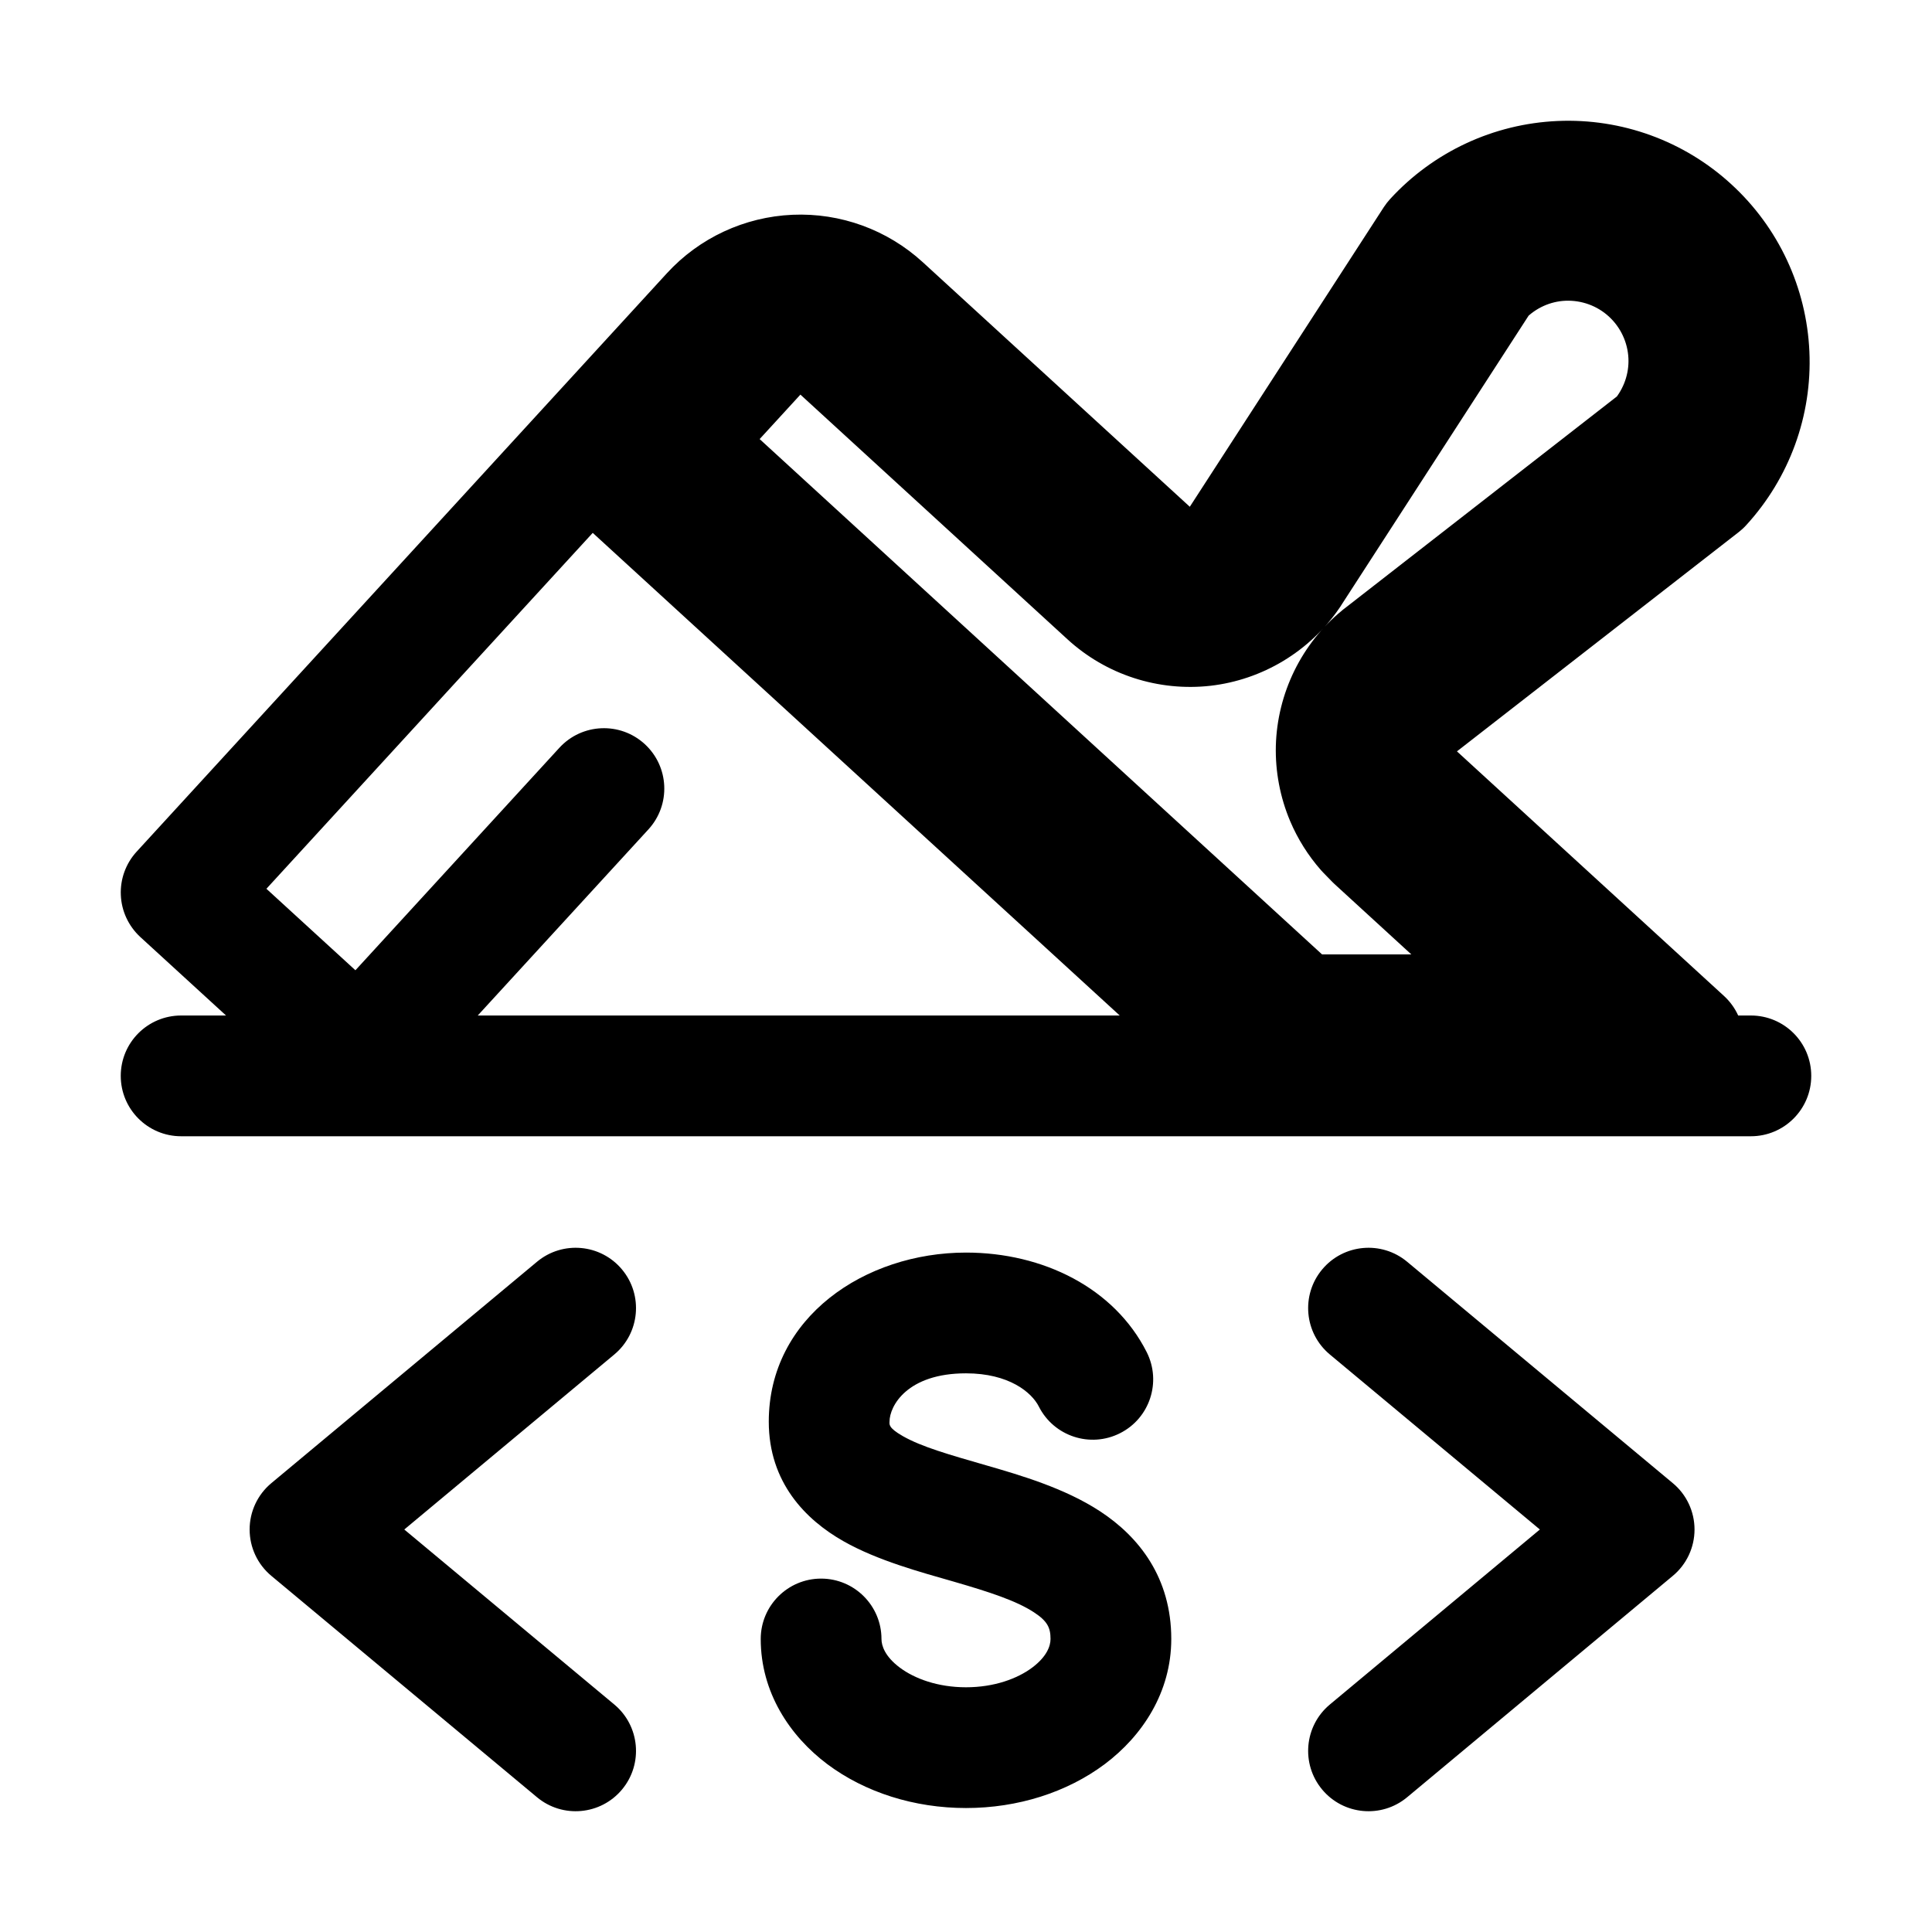
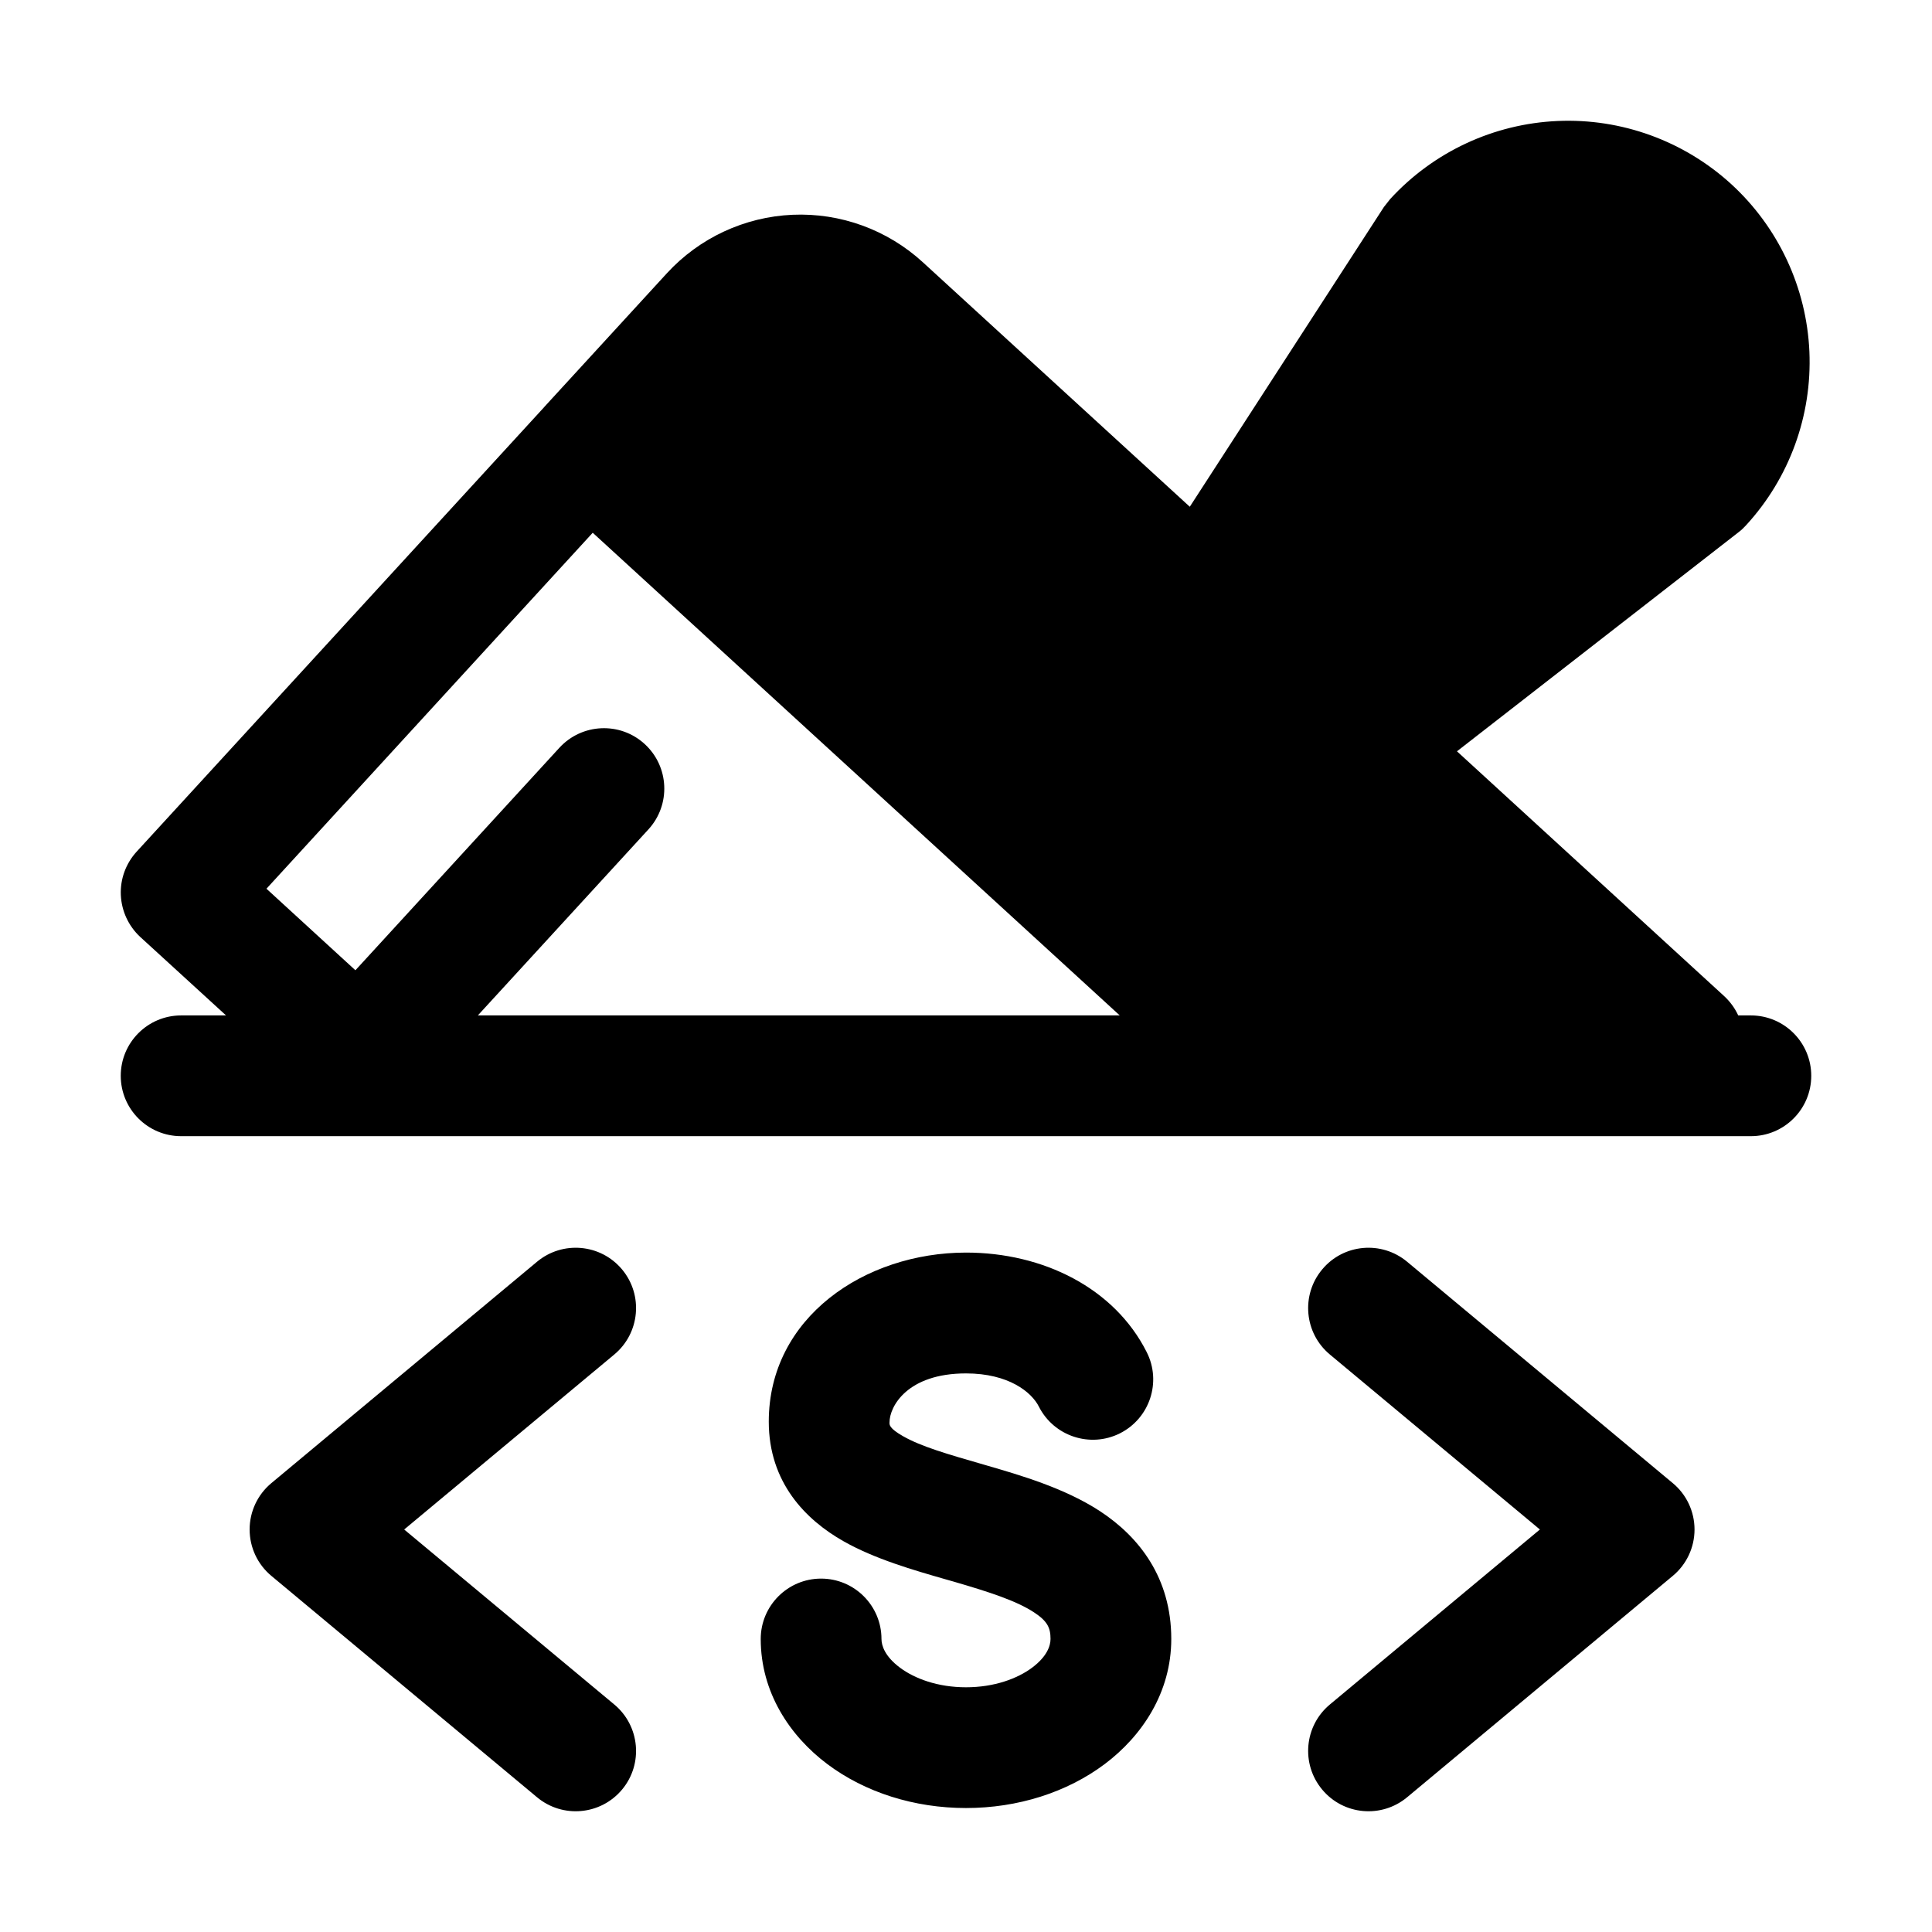
<svg xmlns="http://www.w3.org/2000/svg" width="24" height="24" viewBox="0 0 24 24" fill="none">
-   <path d="M7.823 5.006C7.518 4.727 7.043 4.747 6.764 5.053C6.484 5.358 6.505 5.833 6.81 6.113L7.317 5.559L7.823 5.006ZM2.25 11.087L1.697 10.58C1.563 10.726 1.492 10.921 1.501 11.119C1.509 11.318 1.597 11.505 1.743 11.64L2.25 11.087ZM8.837 3.902L8.284 3.395V3.395L8.837 3.902ZM9.877 3.417L9.91 4.166L9.91 4.166L9.877 3.417ZM10.956 3.81L11.463 3.257V3.257L10.956 3.81ZM14.274 6.848L14.78 6.295L14.78 6.295L14.274 6.848ZM14.549 7.008L14.318 7.722L14.318 7.722L14.549 7.008ZM14.866 7.04L14.952 7.785L14.952 7.785L14.866 7.04ZM15.4 6.719L16.018 7.142C16.022 7.137 16.026 7.132 16.029 7.126L15.4 6.719ZM17.821 2.98L17.268 2.473C17.24 2.504 17.214 2.537 17.191 2.572L17.821 2.98ZM21 2.841L21.506 2.288L21 2.841ZM21.728 4.401L22.477 4.368V4.368L21.728 4.401ZM21.139 6.018L21.599 6.61C21.632 6.584 21.663 6.556 21.691 6.525L21.139 6.018ZM17.623 8.754L17.162 8.163C17.157 8.167 17.152 8.171 17.147 8.175L17.623 8.754ZM17.349 9.313L16.599 9.293L16.599 9.293L17.349 9.313ZM17.408 9.626L16.717 9.919L16.717 9.919L17.408 9.626ZM17.592 9.887L18.098 9.333L18.098 9.333L17.592 9.887ZM20.403 13.478C20.708 13.758 21.183 13.737 21.463 13.432C21.742 13.126 21.721 12.652 21.416 12.372L20.91 12.925L20.403 13.478ZM3.909 12.605C3.629 12.91 3.65 13.385 3.955 13.665C4.26 13.945 4.735 13.924 5.014 13.619L4.462 13.112L3.909 12.605ZM8.055 10.303C8.335 9.997 8.314 9.523 8.009 9.243C7.703 8.963 7.229 8.984 6.949 9.289L7.502 9.796L8.055 10.303ZM2.25 12.615C1.836 12.615 1.5 12.95 1.5 13.365C1.5 13.779 1.836 14.115 2.25 14.115L2.25 13.365L2.25 12.615ZM21.75 14.115C22.164 14.115 22.5 13.779 22.5 13.365C22.5 12.95 22.164 12.615 21.75 12.615V13.365V14.115ZM16.131 12.606L15.624 13.159C15.763 13.286 15.944 13.356 16.131 13.356L16.131 12.606ZM19.461 12.606V13.356C19.77 13.356 20.048 13.166 20.16 12.878C20.272 12.59 20.196 12.262 19.968 12.053L19.461 12.606ZM17.085 10.429L16.549 10.954C16.558 10.963 16.568 10.973 16.578 10.982L17.085 10.429ZM16.973 10.315L16.41 10.81C16.419 10.82 16.427 10.829 16.437 10.839L16.973 10.315ZM16.717 9.908L16.027 10.201L16.027 10.201L16.717 9.908ZM16.599 9.283L15.849 9.263L15.849 9.263L16.599 9.283ZM16.752 8.664L16.078 8.334L16.078 8.334L16.752 8.664ZM17.146 8.163L16.679 7.577L16.671 7.584L17.146 8.163ZM17.161 8.152L16.701 7.56L16.694 7.565L17.161 8.152ZM20.616 5.463L21.076 6.055C21.116 6.024 21.152 5.99 21.184 5.952L20.616 5.463ZM20.978 4.42L20.229 4.453V4.453L20.978 4.42ZM20.493 3.379L19.986 3.932L19.986 3.932L20.493 3.379ZM19.414 2.987L19.447 3.736L19.447 3.736L19.414 2.987ZM18.408 3.439L17.871 2.916C17.836 2.951 17.805 2.99 17.778 3.032L18.408 3.439ZM16.029 7.115L16.655 7.529L16.659 7.522L16.029 7.115ZM16.019 7.13L16.638 7.554L16.644 7.545L16.019 7.13ZM15.555 7.567L15.942 8.21L15.942 8.21L15.555 7.567ZM14.951 7.773L15.037 8.519L15.037 8.519L14.951 7.773ZM14.318 7.71L14.087 8.423L14.087 8.423L14.318 7.71ZM13.767 7.389L14.274 6.836L14.274 6.836L13.767 7.389ZM10.45 4.349L9.943 4.902L9.943 4.902L10.45 4.349ZM9.91 4.153L9.877 3.403V3.403L9.91 4.153ZM9.39 4.395L8.837 3.888L8.837 3.888L9.39 4.395ZM8.377 5.501L7.824 4.994C7.544 5.299 7.565 5.774 7.87 6.054L8.377 5.501ZM16.52 21.174C16.202 21.439 16.159 21.912 16.424 22.23C16.689 22.548 17.162 22.591 17.48 22.326L17 21.75L16.52 21.174ZM20.3 19L20.78 19.576C20.951 19.434 21.05 19.223 21.05 19C21.05 18.777 20.951 18.566 20.78 18.424L20.3 19ZM17.48 15.674C17.162 15.409 16.689 15.452 16.424 15.77C16.159 16.088 16.202 16.561 16.52 16.826L17 16.25L17.48 15.674ZM7.631 16.826C7.949 16.561 7.992 16.088 7.727 15.77C7.462 15.452 6.989 15.409 6.671 15.674L7.151 16.25L7.631 16.826ZM3.851 19L3.371 18.424C3.2 18.566 3.101 18.777 3.101 19C3.101 19.223 3.2 19.434 3.371 19.576L3.851 19ZM6.671 22.326C6.989 22.591 7.462 22.548 7.727 22.23C7.992 21.912 7.949 21.439 7.631 21.174L7.151 21.75L6.671 22.326ZM10.95 20.36C10.95 19.946 10.614 19.61 10.2 19.61C9.786 19.61 9.45 19.946 9.45 20.36H10.2H10.95ZM12.905 17.473C13.092 17.842 13.543 17.991 13.913 17.804C14.283 17.618 14.431 17.167 14.245 16.797L13.575 17.135L12.905 17.473ZM15.869 13.392L16.375 12.838L7.823 5.006L7.317 5.559L6.81 6.113L15.362 13.945L15.869 13.392ZM4.735 13.362L5.241 12.809L2.756 10.534L2.25 11.087L1.743 11.64L4.228 13.915L4.735 13.362ZM2.25 11.087L2.803 11.593L9.39 4.409L8.837 3.902L8.284 3.395L1.697 10.58L2.25 11.087ZM8.837 3.902L9.39 4.409C9.524 4.262 9.711 4.175 9.91 4.166L9.877 3.417L9.845 2.668C9.249 2.694 8.687 2.955 8.284 3.395L8.837 3.902ZM9.877 3.417L9.91 4.166C10.109 4.158 10.303 4.228 10.45 4.363L10.956 3.81L11.463 3.257C11.023 2.854 10.441 2.642 9.845 2.668L9.877 3.417ZM10.956 3.81L10.45 4.363L13.767 7.401L14.274 6.848L14.78 6.295L11.463 3.257L10.956 3.81ZM14.274 6.848L13.767 7.401C13.926 7.546 14.114 7.656 14.318 7.722L14.549 7.008L14.781 6.295L14.78 6.295L14.274 6.848ZM14.549 7.008L14.318 7.722C14.522 7.788 14.739 7.81 14.952 7.785L14.866 7.04L14.781 6.295L14.781 6.295L14.549 7.008ZM14.866 7.04L14.952 7.785C15.165 7.761 15.371 7.691 15.555 7.58L15.168 6.937L14.781 6.295L14.781 6.295L14.866 7.04ZM15.168 6.937L15.555 7.58C15.739 7.469 15.897 7.32 16.018 7.142L15.4 6.719L14.781 6.295L14.781 6.295L15.168 6.937ZM15.4 6.719L16.029 7.126L18.45 3.387L17.821 2.98L17.191 2.572L14.77 6.311L15.4 6.719ZM17.821 2.98L18.374 3.486C18.642 3.193 19.017 3.019 19.414 3.001L19.382 2.252L19.349 1.503C18.554 1.538 17.806 1.886 17.268 2.473L17.821 2.98ZM19.382 2.252L19.414 3.001C19.812 2.984 20.2 3.125 20.493 3.394L21 2.841L21.506 2.288C20.92 1.75 20.144 1.468 19.349 1.503L19.382 2.252ZM21.728 4.401L20.978 4.433C20.996 4.83 20.855 5.218 20.586 5.511L21.139 6.018L21.691 6.525C22.229 5.938 22.512 5.163 22.477 4.368L21.728 4.401ZM21.139 6.018L20.678 5.426L17.162 8.163L17.623 8.754L18.083 9.346L21.599 6.61L21.139 6.018ZM17.623 8.754L17.147 8.175C16.981 8.311 16.846 8.481 16.751 8.674L17.425 9.004L18.098 9.334L18.098 9.334L17.623 8.754ZM17.425 9.004L16.751 8.674C16.657 8.867 16.605 9.078 16.599 9.293L17.349 9.313L18.098 9.334L18.098 9.334L17.425 9.004ZM17.349 9.313L16.599 9.293C16.593 9.508 16.634 9.721 16.717 9.919L17.408 9.626L18.098 9.334L18.098 9.334L17.349 9.313ZM17.408 9.626L16.717 9.919C16.801 10.117 16.927 10.295 17.085 10.44L17.592 9.887L18.098 9.333L18.098 9.334L17.408 9.626ZM21 2.841L20.493 3.394C20.787 3.662 20.961 4.036 20.978 4.433L21.728 4.401L22.477 4.368C22.442 3.573 22.093 2.825 21.506 2.288L21 2.841ZM17.592 9.887L17.085 10.44L20.403 13.478L20.91 12.925L21.416 12.372L18.098 9.333L17.592 9.887ZM4.462 13.112L5.014 13.619L8.055 10.303L7.502 9.796L6.949 9.289L3.909 12.605L4.462 13.112ZM2.25 13.365L2.25 14.115L21.75 14.115V13.365V12.615L2.25 12.615L2.25 13.365ZM16.131 12.606L16.131 13.356L19.461 13.356V12.606V11.856L16.131 11.856L16.131 12.606ZM19.461 12.606L19.968 12.053L17.592 9.876L17.085 10.429L16.578 10.982L18.954 13.159L19.461 12.606ZM17.085 10.429L17.621 9.905L17.509 9.79L16.973 10.315L16.437 10.839L16.549 10.954L17.085 10.429ZM16.973 10.315L17.536 9.819C17.483 9.759 17.439 9.69 17.408 9.615L16.717 9.908L16.027 10.201C16.121 10.423 16.251 10.629 16.41 10.81L16.973 10.315ZM16.717 9.908L17.408 9.616C17.366 9.516 17.346 9.41 17.349 9.303L16.599 9.283L15.849 9.263C15.841 9.585 15.902 9.905 16.027 10.201L16.717 9.908ZM16.599 9.283L17.349 9.303C17.352 9.197 17.378 9.091 17.425 8.994L16.752 8.664L16.078 8.334C15.937 8.623 15.858 8.94 15.849 9.263L16.599 9.283ZM16.752 8.664L17.425 8.994C17.473 8.896 17.541 8.81 17.622 8.743L17.146 8.163L16.671 7.584C16.42 7.789 16.219 8.046 16.078 8.334L16.752 8.664ZM17.146 8.163L17.614 8.75L17.628 8.739L17.161 8.152L16.694 7.565L16.679 7.577L17.146 8.163ZM17.161 8.152L17.622 8.744L21.076 6.055L20.616 5.463L20.155 4.871L16.701 7.56L17.161 8.152ZM20.616 5.463L21.184 5.952C21.556 5.52 21.753 4.961 21.727 4.387L20.978 4.42L20.229 4.453C20.237 4.642 20.172 4.828 20.047 4.974L20.616 5.463ZM20.978 4.42L21.727 4.387C21.701 3.791 21.44 3.23 21 2.827L20.493 3.379L19.986 3.932C20.133 4.067 20.22 4.254 20.229 4.453L20.978 4.42ZM20.493 3.379L21 2.827C20.56 2.423 19.977 2.212 19.382 2.238L19.414 2.987L19.447 3.736C19.646 3.728 19.84 3.798 19.986 3.932L20.493 3.379ZM19.414 2.987L19.382 2.238C18.806 2.263 18.268 2.509 17.871 2.916L18.408 3.439L18.945 3.963C19.079 3.825 19.259 3.744 19.447 3.736L19.414 2.987ZM18.408 3.439L17.778 3.032L15.4 6.707L16.029 7.115L16.659 7.522L19.037 3.847L18.408 3.439ZM16.029 7.115L15.404 6.7L15.394 6.716L16.019 7.13L16.644 7.545L16.655 7.529L16.029 7.115ZM16.019 7.13L15.4 6.707C15.34 6.794 15.261 6.869 15.168 6.925L15.555 7.567L15.942 8.21C16.217 8.044 16.455 7.821 16.638 7.554L16.019 7.13ZM15.555 7.567L15.168 6.925C15.075 6.981 14.972 7.016 14.866 7.028L14.951 7.773L15.037 8.519C15.358 8.482 15.667 8.376 15.942 8.21L15.555 7.567ZM14.951 7.773L14.866 7.028C14.76 7.04 14.652 7.03 14.55 6.996L14.318 7.71L14.087 8.423C14.393 8.522 14.716 8.555 15.037 8.519L14.951 7.773ZM14.318 7.71L14.55 6.996C14.447 6.963 14.353 6.908 14.274 6.836L13.767 7.389L13.261 7.942C13.499 8.16 13.781 8.324 14.087 8.423L14.318 7.71ZM13.767 7.389L14.274 6.836L10.956 3.796L10.45 4.349L9.943 4.902L13.261 7.942L13.767 7.389ZM10.45 4.349L10.956 3.796C10.663 3.527 10.275 3.386 9.877 3.403L9.91 4.153L9.943 4.902L9.943 4.902L10.45 4.349ZM9.91 4.153L9.877 3.403C9.48 3.421 9.106 3.595 8.837 3.888L9.39 4.395L9.943 4.902L9.943 4.902L9.91 4.153ZM9.39 4.395L8.837 3.888L7.824 4.994L8.377 5.501L8.93 6.007L9.943 4.902L9.39 4.395ZM8.377 5.501L7.87 6.054L15.624 13.159L16.131 12.606L16.638 12.053L8.884 4.948L8.377 5.501ZM17 21.75L17.48 22.326L20.78 19.576L20.3 19L19.82 18.424L16.52 21.174L17 21.75ZM20.3 19L20.78 18.424L17.48 15.674L17 16.25L16.52 16.826L19.82 19.576L20.3 19ZM7.151 16.25L6.671 15.674L3.371 18.424L3.851 19L4.331 19.576L7.631 16.826L7.151 16.25ZM3.851 19L3.371 19.576L6.671 22.326L7.151 21.75L7.631 21.174L4.331 18.424L3.851 19ZM10.2 20.36H9.45C9.45 21.022 9.81 21.564 10.277 21.915C10.745 22.265 11.356 22.46 12 22.46V21.71V20.96C11.65 20.96 11.361 20.853 11.177 20.715C10.993 20.577 10.95 20.444 10.95 20.36H10.2ZM12 21.71V22.46C12.644 22.46 13.255 22.265 13.723 21.915C14.191 21.564 14.55 21.022 14.55 20.36H13.8H13.05C13.05 20.444 13.007 20.577 12.823 20.715C12.639 20.853 12.35 20.96 12 20.96V21.71ZM13.8 20.36H14.55C14.55 19.601 14.152 19.092 13.664 18.773C13.225 18.486 12.676 18.326 12.258 18.205C11.783 18.068 11.45 17.973 11.217 17.841C11.03 17.735 11.05 17.691 11.05 17.66H10.3H9.55C9.55 18.416 10.008 18.879 10.477 19.145C10.9 19.386 11.442 19.531 11.842 19.646C12.299 19.778 12.625 19.886 12.843 20.028C13.011 20.138 13.05 20.219 13.05 20.36H13.8ZM10.3 17.66H11.05C11.05 17.467 11.267 17.06 12 17.06V16.31V15.56C10.745 15.56 9.55 16.363 9.55 17.66H10.3ZM12 16.31V17.06C12.533 17.06 12.816 17.296 12.905 17.473L13.575 17.135L14.245 16.797C13.842 15.999 12.957 15.56 12 15.56V16.31Z" fill="black" />
+   <path fill-rule="evenodd" clip-rule="evenodd" d="M7.728 15.77C7.462 15.451 6.989 15.409 6.671 15.674L3.371 18.424C3.2 18.566 3.101 18.777 3.101 19C3.101 19.223 3.2 19.434 3.371 19.576L6.671 22.326C6.989 22.591 7.462 22.549 7.728 22.23C7.993 21.912 7.949 21.439 7.631 21.174L5.021 19L7.631 16.826C7.949 16.561 7.993 16.088 7.728 15.77ZM17.48 15.674C17.162 15.409 16.689 15.451 16.424 15.77C16.159 16.088 16.202 16.561 16.52 16.826L19.129 19L16.52 21.174C16.202 21.439 16.159 21.912 16.424 22.23C16.689 22.549 17.162 22.591 17.48 22.326L20.78 19.576C20.951 19.434 21.05 19.223 21.05 19C21.05 18.777 20.951 18.566 20.78 18.424L17.48 15.674ZM10.2 19.61C9.786 19.61 9.45 19.946 9.45 20.36C9.45 21.022 9.81 21.563 10.277 21.914C10.745 22.265 11.356 22.46 12 22.46C12.644 22.46 13.255 22.265 13.723 21.914C14.19 21.563 14.55 21.022 14.55 20.36C14.55 19.601 14.152 19.092 13.664 18.772C13.226 18.486 12.676 18.326 12.259 18.205L12.225 18.195C11.767 18.063 11.445 17.97 11.218 17.841C11.046 17.743 11.048 17.699 11.05 17.668C11.05 17.665 11.05 17.67 11.05 17.668C11.05 17.475 11.267 17.061 12 17.061C12.533 17.061 12.816 17.296 12.905 17.473C13.092 17.842 13.543 17.991 13.913 17.805C14.283 17.618 14.432 17.167 14.245 16.797C13.843 15.999 12.957 15.56 12 15.56C10.745 15.561 9.55 16.363 9.55 17.66C9.55 18.416 10.008 18.879 10.477 19.145C10.865 19.366 11.354 19.506 11.74 19.617C11.775 19.627 11.809 19.637 11.842 19.646C12.299 19.779 12.625 19.886 12.843 20.028C13.011 20.138 13.05 20.22 13.05 20.36C13.05 20.444 13.007 20.577 12.823 20.715C12.639 20.853 12.35 20.96 12 20.96C11.65 20.96 11.362 20.853 11.178 20.715C10.994 20.577 10.95 20.444 10.95 20.36C10.95 19.946 10.614 19.61 10.2 19.61ZM6.768 5.048C6.77 5.046 6.766 5.05 6.768 5.048ZM6.768 5.048C6.766 5.05 6.76 5.057 6.758 5.059L6.768 5.048Z" fill="black" />
+   <path fill-rule="evenodd" clip-rule="evenodd" d="M21.507 2.288C20.92 1.751 20.143 1.468 19.349 1.503C18.554 1.538 17.806 1.887 17.269 2.473L17.191 2.572L14.78 6.295L11.463 3.257C11.023 2.854 10.441 2.642 9.845 2.668C9.249 2.694 8.687 2.956 8.284 3.395L6.768 5.048L6.761 5.056L6.754 5.064L1.697 10.58C1.563 10.727 1.492 10.921 1.501 11.119C1.51 11.318 1.597 11.505 1.743 11.64L2.808 12.614H2.25C1.836 12.614 1.5 12.95 1.5 13.364C1.5 13.778 1.836 14.114 2.25 14.114H21.75C22.164 14.114 22.5 13.778 22.5 13.364C22.5 12.95 22.164 12.614 21.75 12.614H21.593C21.552 12.525 21.493 12.443 21.416 12.372L18.099 9.333L21.6 6.609C21.633 6.584 21.663 6.555 21.691 6.524C22.229 5.938 22.511 5.163 22.477 4.368C22.442 3.574 22.093 2.825 21.507 2.288ZM3.31 11.04L4.415 12.053L6.949 9.289C7.229 8.984 7.704 8.963 8.009 9.243C8.314 9.523 8.335 9.997 8.055 10.303L5.936 12.614H13.91L7.363 6.618L3.31 11.04Z" fill="black" />
</svg>
